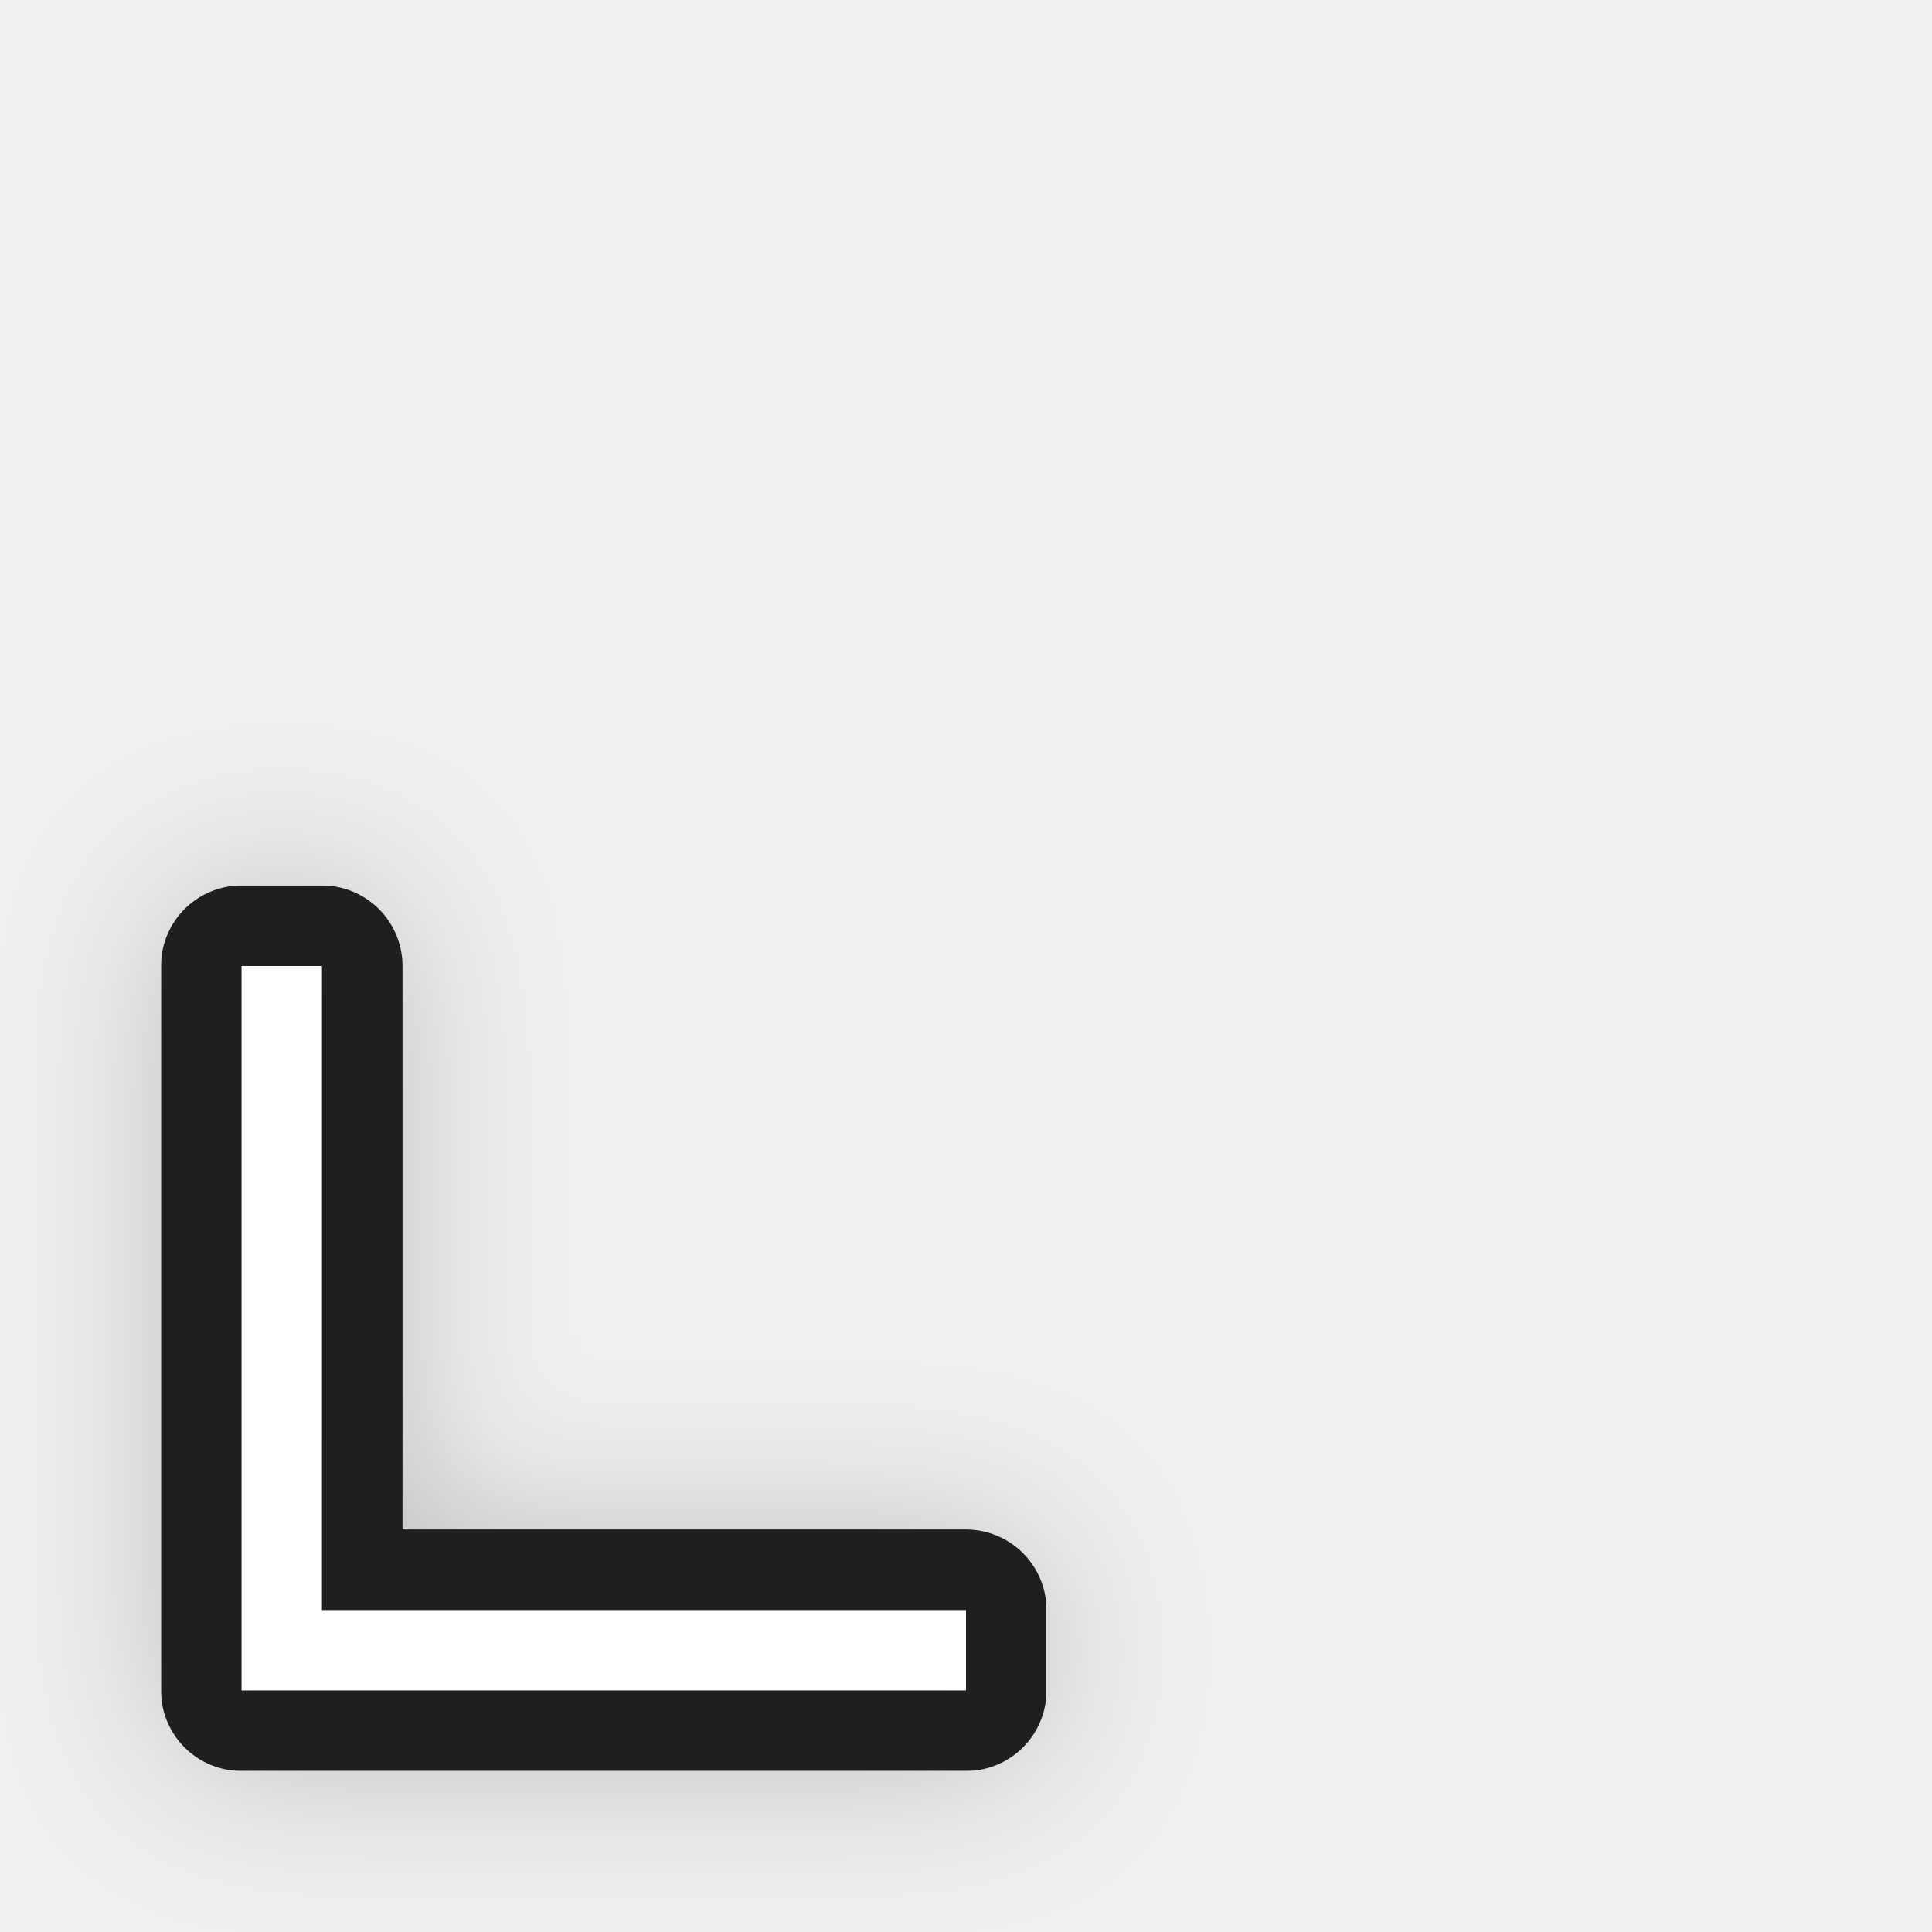
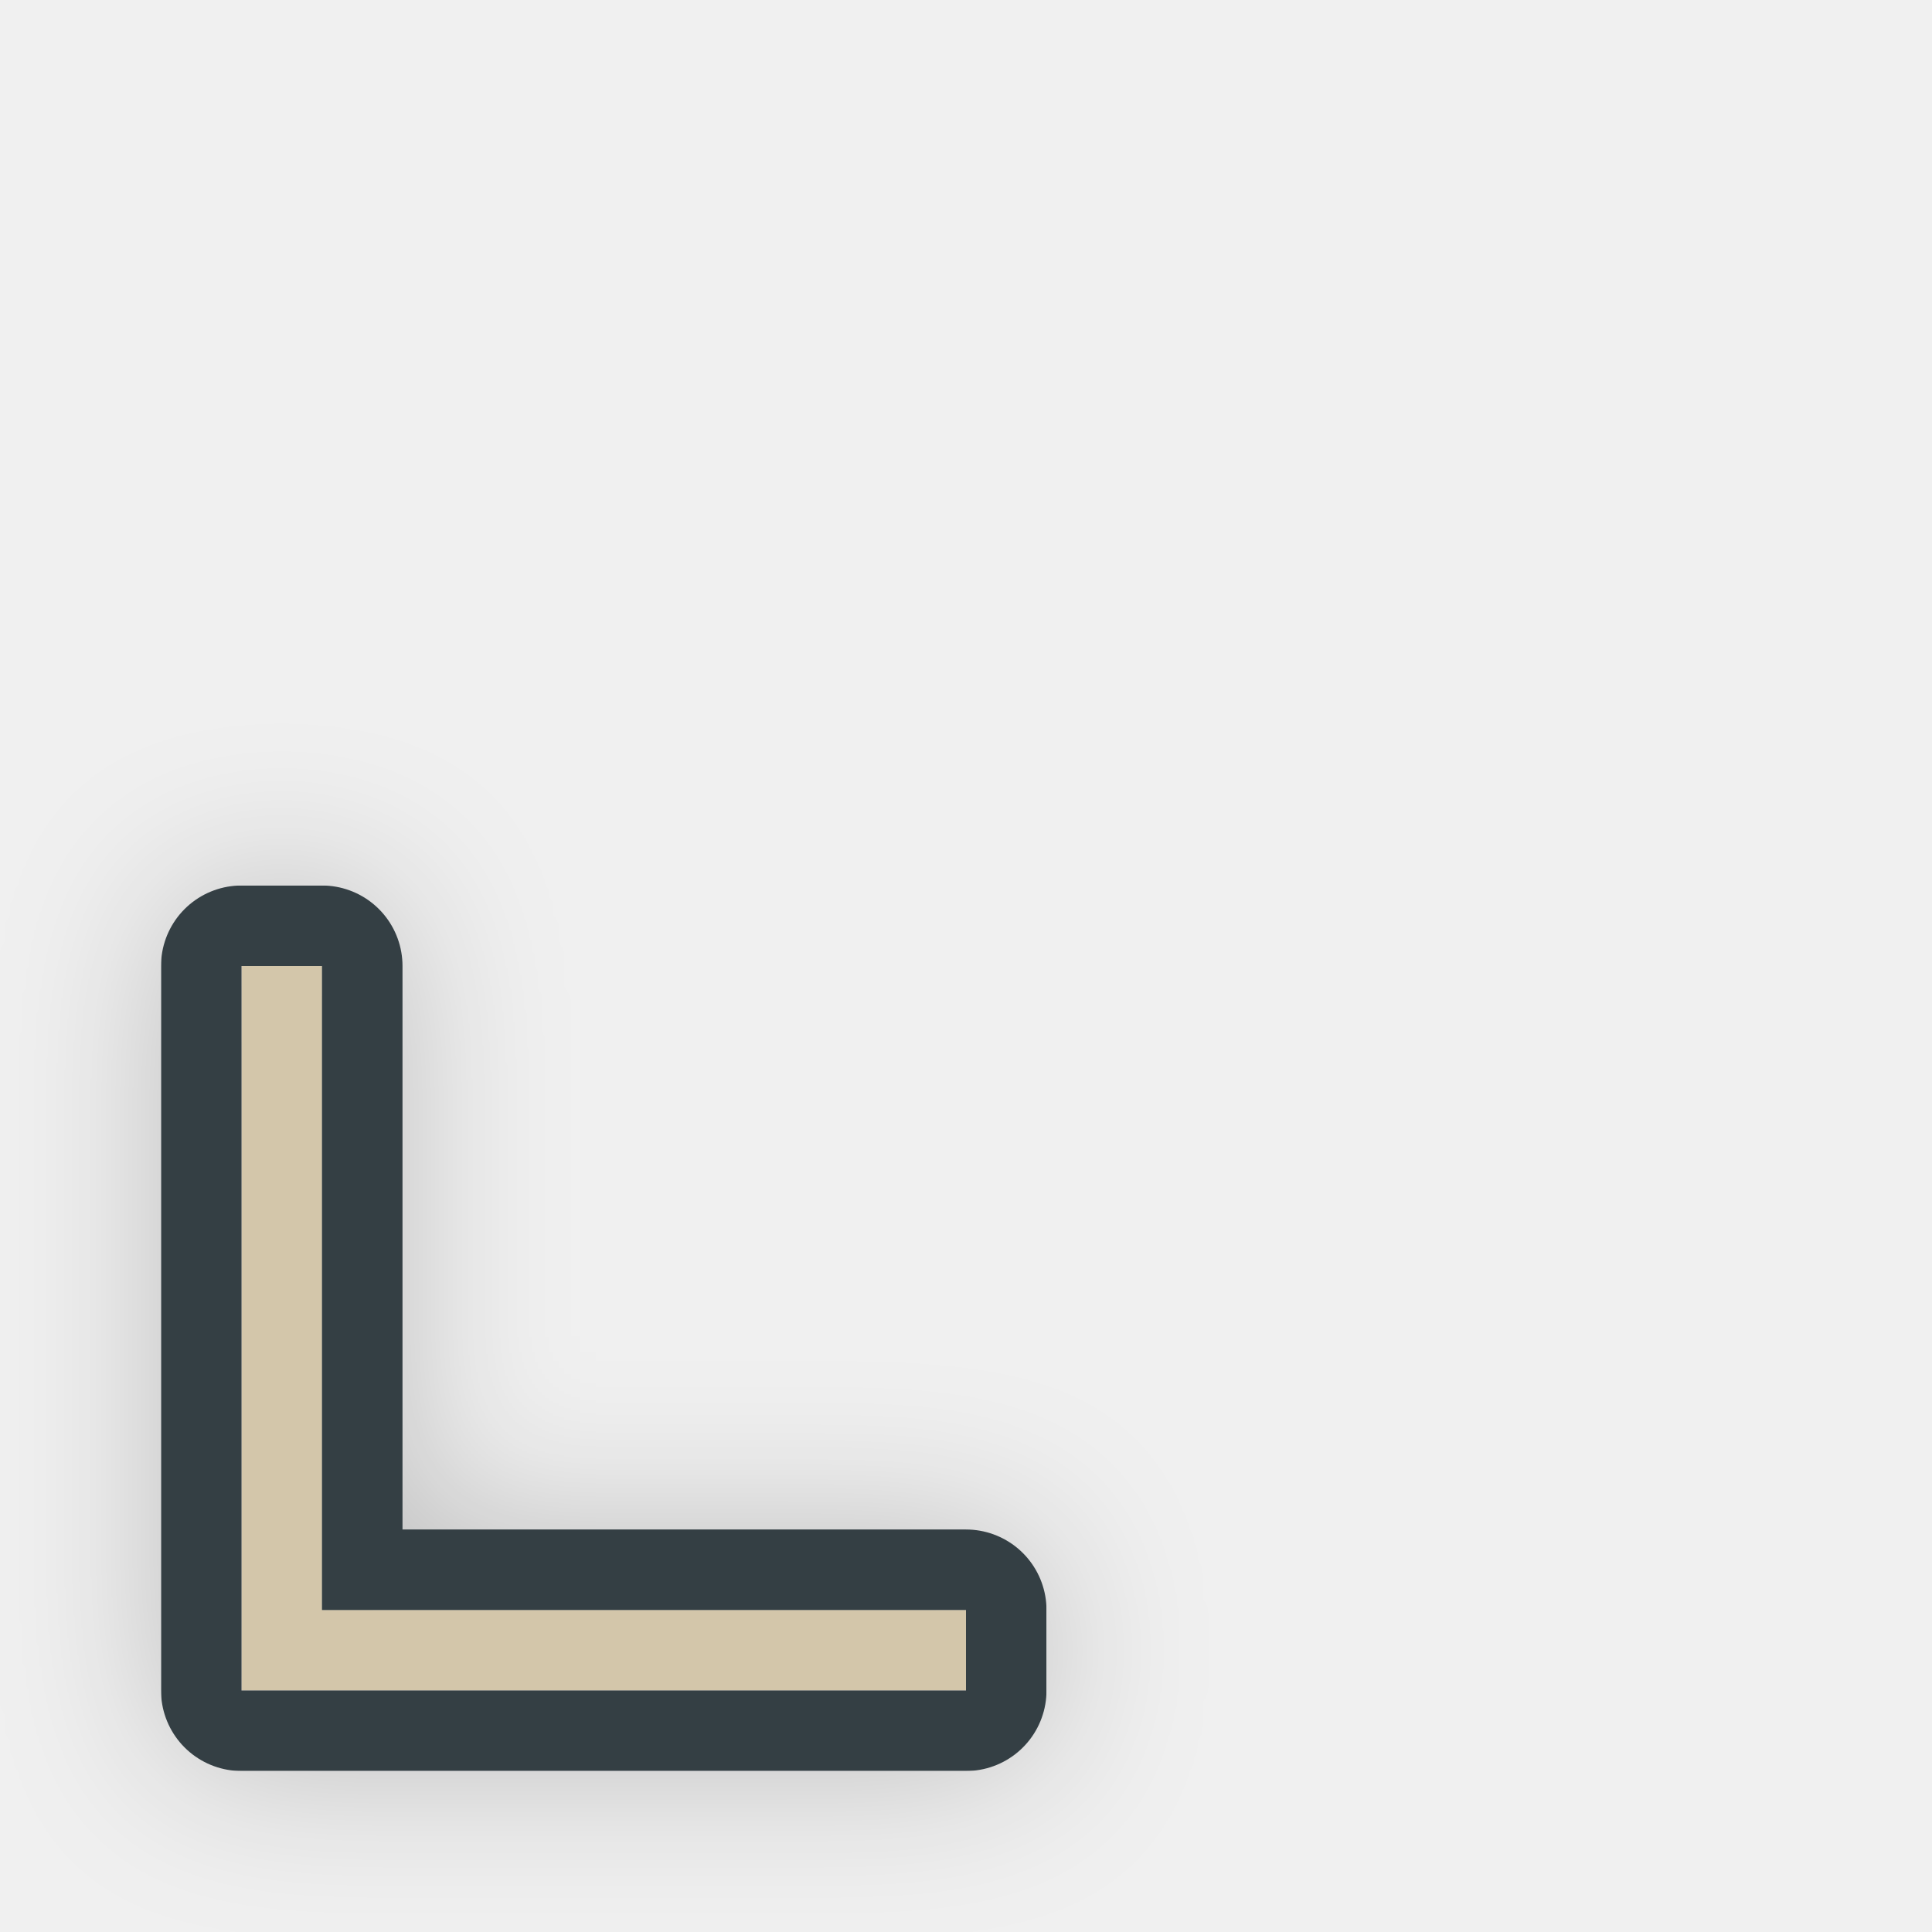
<svg xmlns="http://www.w3.org/2000/svg" width="24" height="24" viewBox="0 0 24 24" fill="none">
  <g clip-path="url(#clip0_197_3572)" filter="url(#filter0_d_197_3572)">
    <mask id="path-1-outside-1_197_3572" maskUnits="userSpaceOnUse" x="2" y="11" width="11" height="11" fill="black">
      <rect fill="white" x="2" y="11" width="11" height="11" />
      <path d="M3 12L3 21L12 21L12 20L4 20L4 12L3 12Z" />
    </mask>
-     <path d="M3 12L3 21L12 21L12 20L4 20L4 12L3 12Z" fill="white" />
-     <path d="M3 12L3 21L12 21L12 20L4 20L4 12L3 12Z" stroke="#1F1F1F" stroke-width="2" stroke-linejoin="round" mask="url(#path-1-outside-1_197_3572)" />
+     <path d="M3 12L3 21L12 21L12 20L4 20L4 12L3 12Z" fill="#D3C6AA" />
+     <path d="M3 12L3 21L12 21L12 20L4 20L4 12L3 12Z" stroke="#343F44" stroke-width="2" stroke-linejoin="round" mask="url(#path-1-outside-1_197_3572)" />
  </g>
  <defs>
    <filter id="filter0_d_197_3572" x="-2" y="-2" width="28" height="28" filterUnits="userSpaceOnUse" color-interpolation-filters="sRGB">
      <feFlood flood-opacity="0" result="BackgroundImageFix" />
      <feColorMatrix in="SourceAlpha" type="matrix" values="0 0 0 0 0 0 0 0 0 0 0 0 0 0 0 0 0 0 127 0" result="hardAlpha" />
      <feOffset />
      <feGaussianBlur stdDeviation="1" />
      <feColorMatrix type="matrix" values="0 0 0 0 0 0 0 0 0 0 0 0 0 0 0 0 0 0 0.2 0" />
      <feBlend mode="normal" in2="BackgroundImageFix" result="effect1_dropShadow_197_3572" />
      <feBlend mode="normal" in="SourceGraphic" in2="effect1_dropShadow_197_3572" result="shape" />
    </filter>
    <clipPath id="clip0_197_3572">
      <rect width="24" height="24" fill="white" />
    </clipPath>
  </defs>
</svg>
